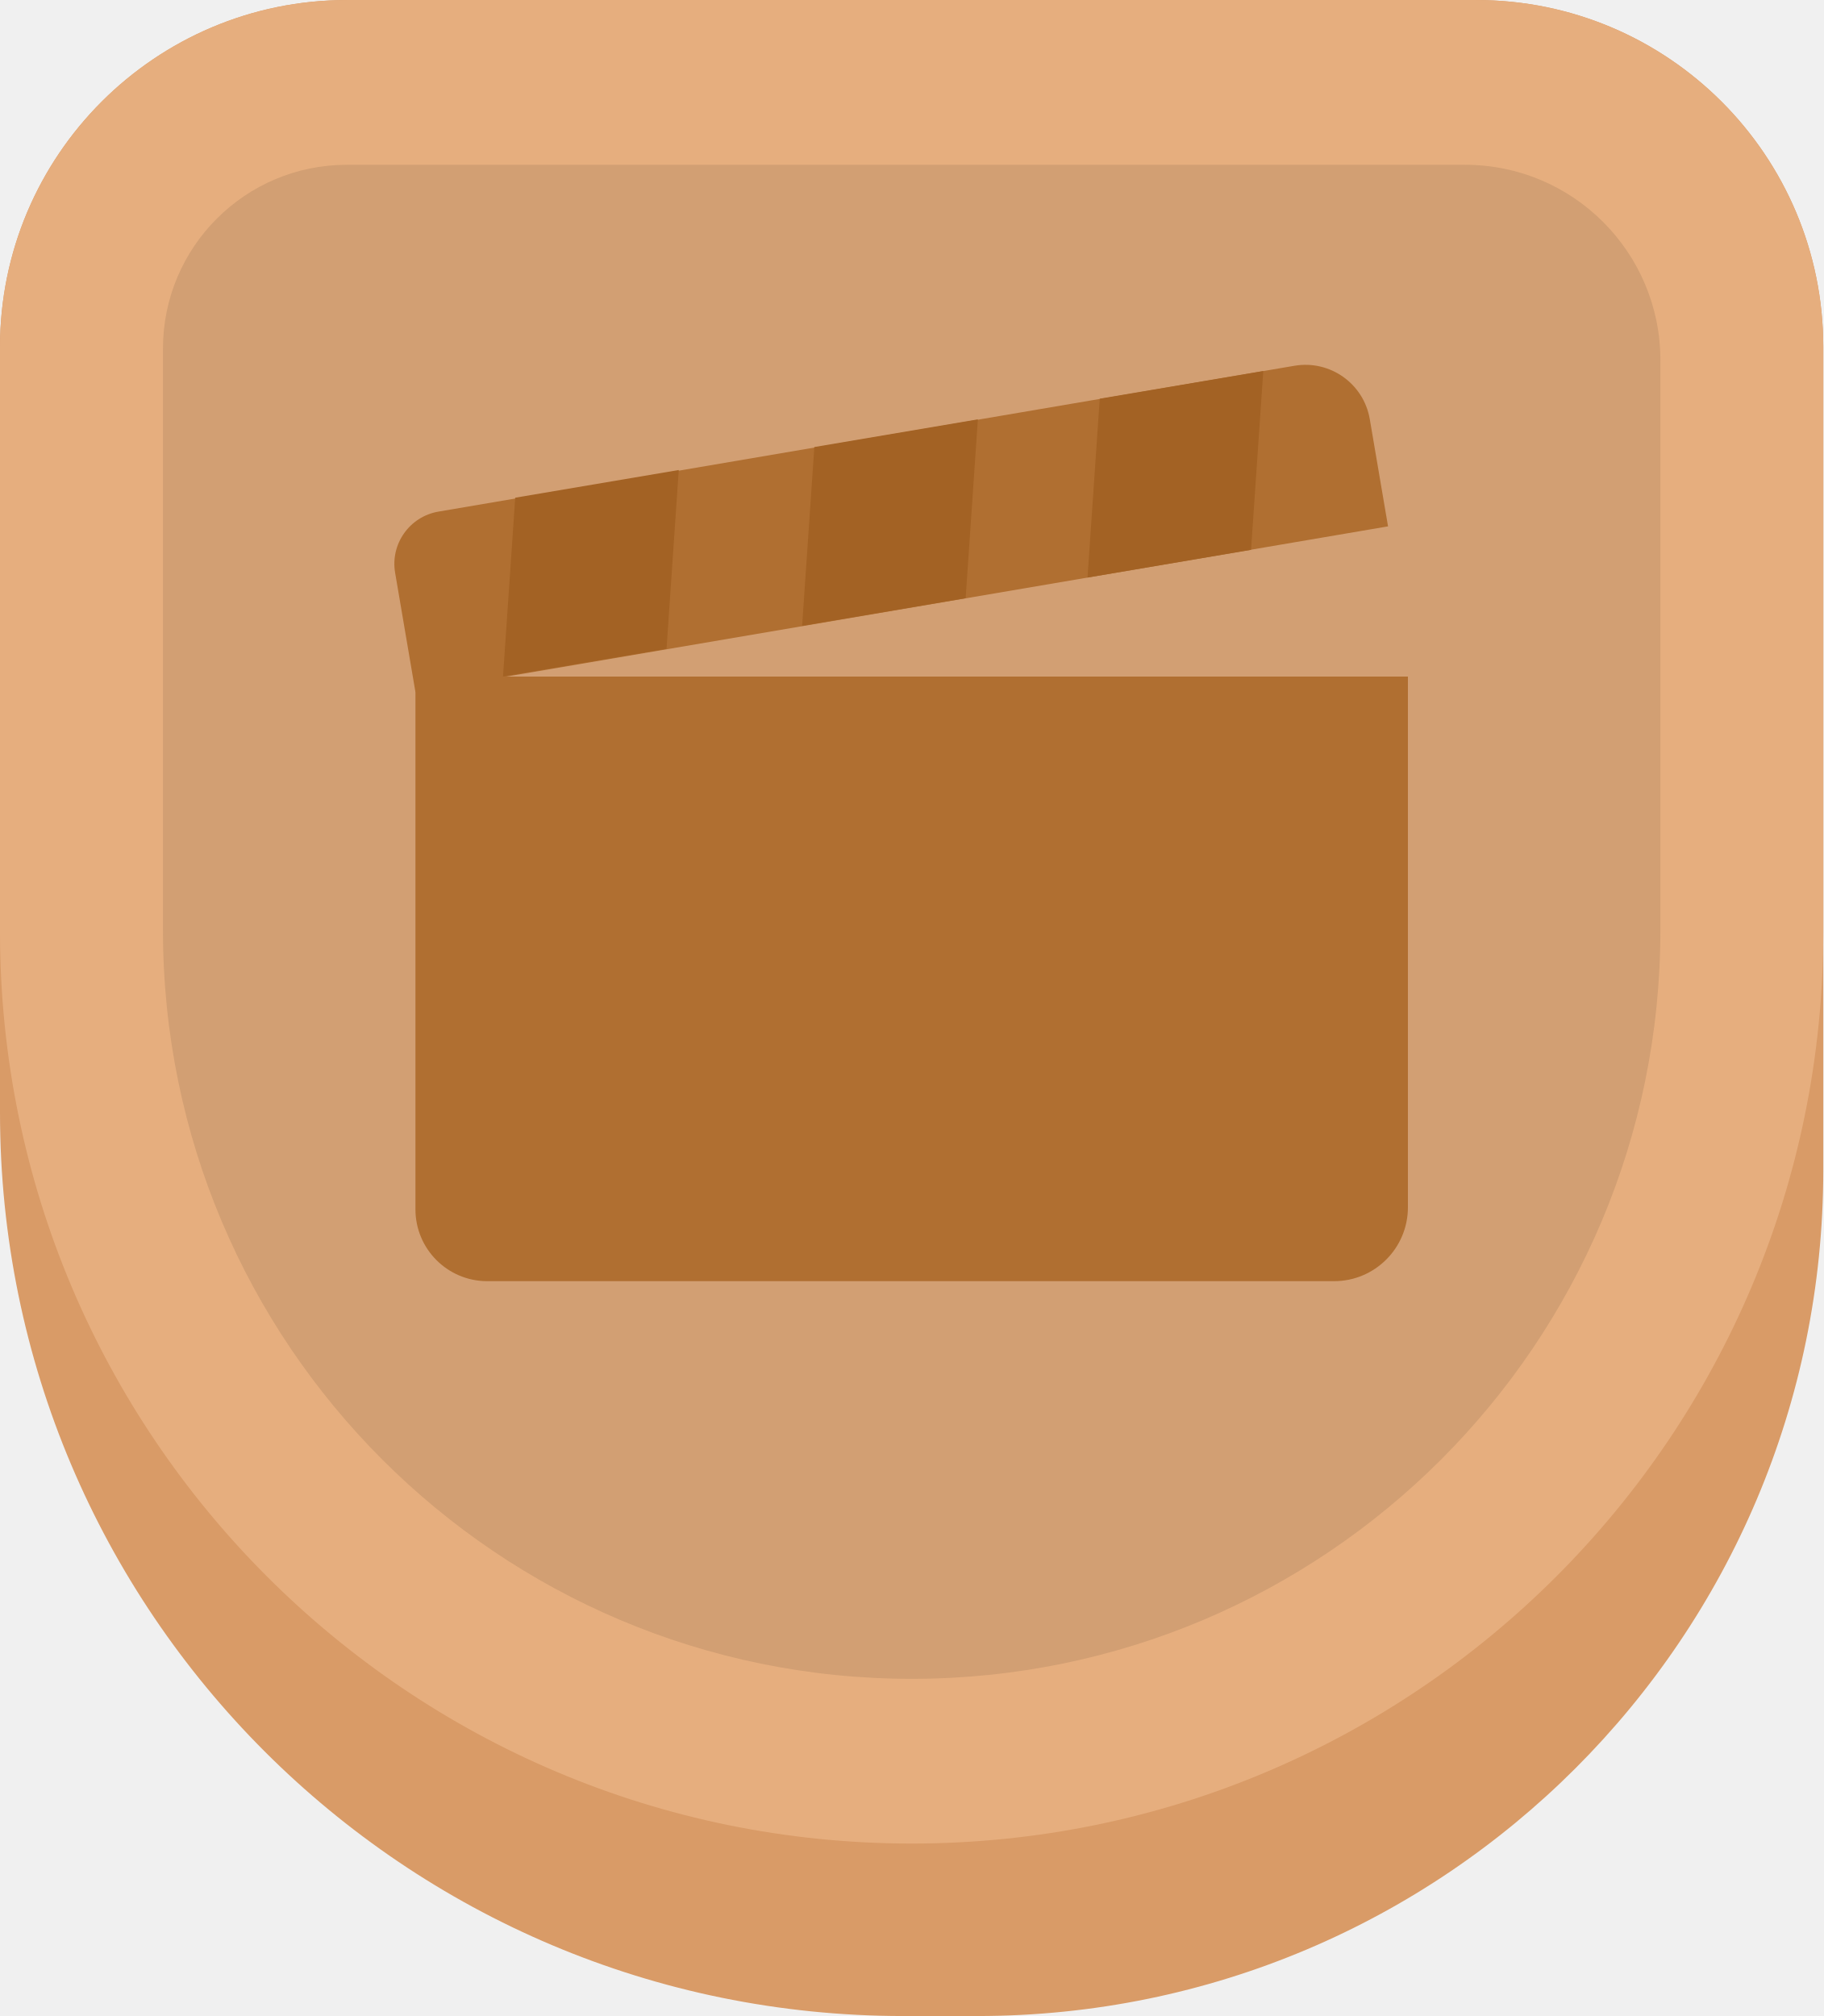
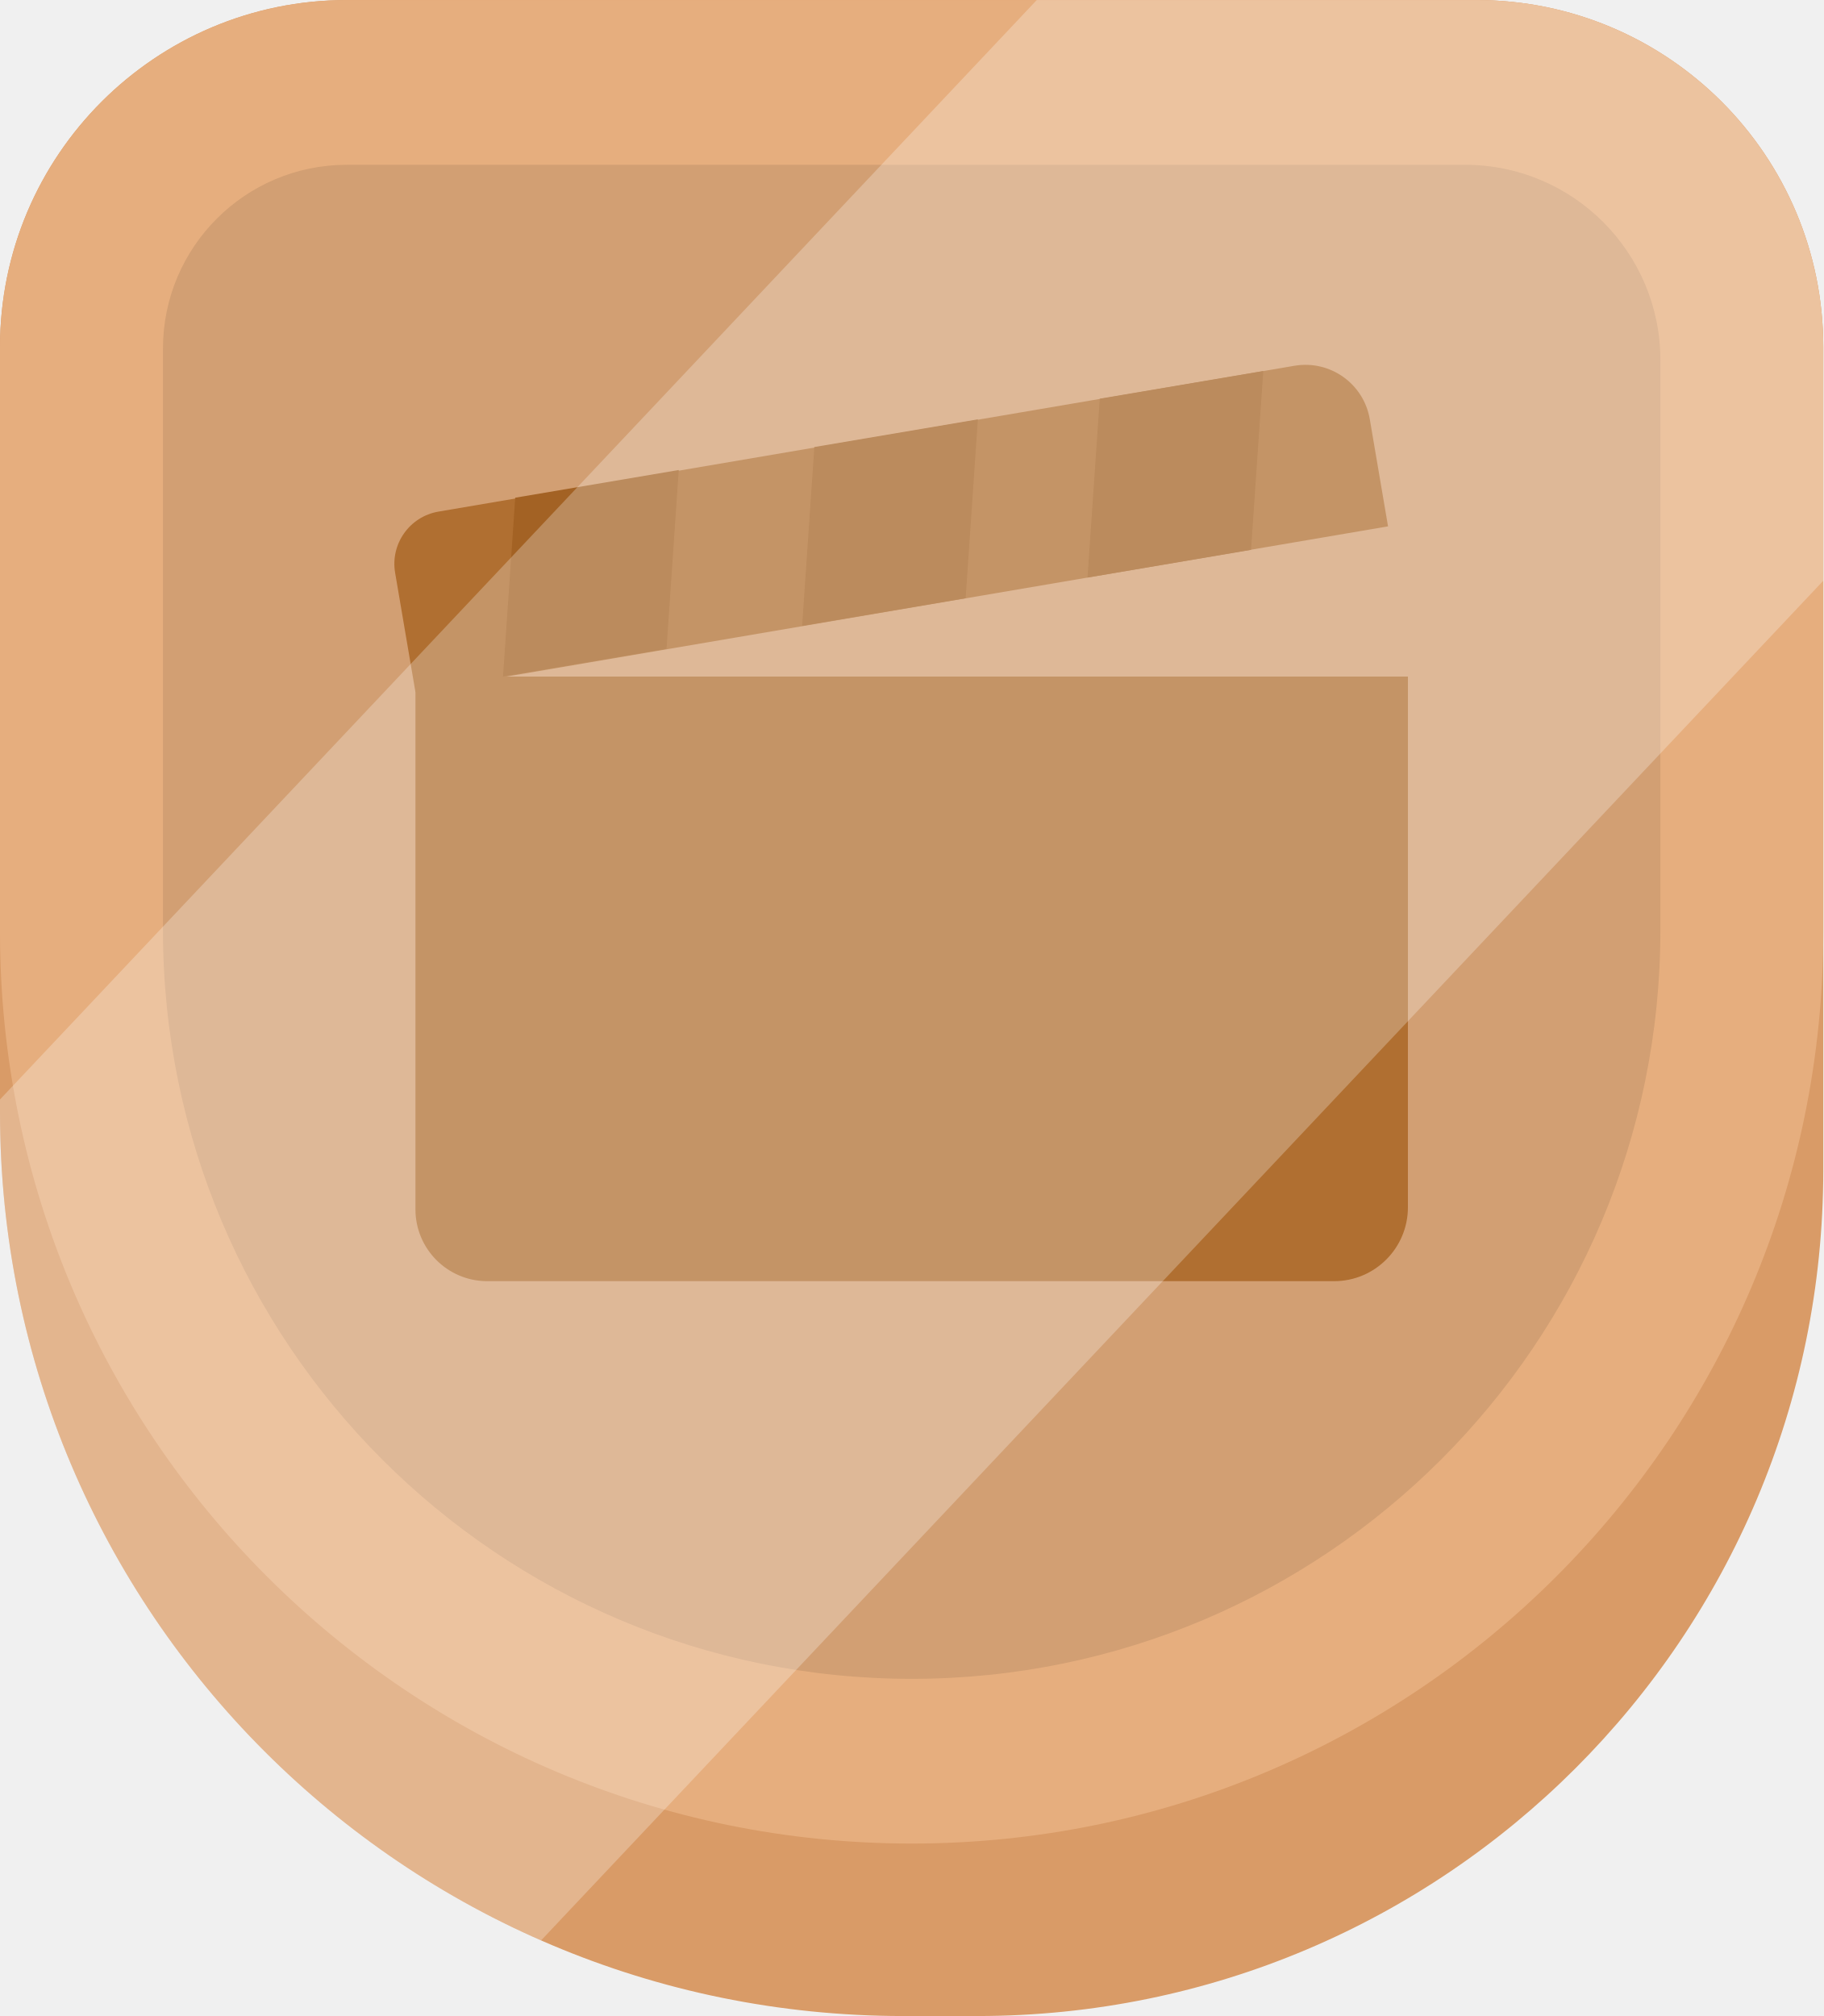
<svg xmlns="http://www.w3.org/2000/svg" width="26.229mm" height="28.999mm" viewBox="0 0 26.229 28.999" version="1.1" id="svg1" xml:space="preserve">
  <defs id="defs1">
-     <mask maskUnits="userSpaceOnUse" id="mask5">
-       <path id="path5" style="fill:#ffffff;fill-opacity:1;stroke-width:0.265" d="M 43.503,96.86 H 62.694 L 28.308,133.323 H 9.117 Z" />
-     </mask>
-     <mask maskUnits="userSpaceOnUse" id="mask5-8">
-       <path id="path5-4" style="fill:#ffffff;fill-opacity:1;stroke-width:0.265" d="M 43.503,96.86 H 62.694 L 28.308,133.323 H 9.117 Z" />
-     </mask>
-     <mask maskUnits="userSpaceOnUse" id="mask5-8-2">
-       <path id="path5-4-0" style="fill:#ffffff;fill-opacity:1;stroke-width:0.265" d="M 43.503,96.86 H 62.694 L 28.308,133.323 H 9.117 Z" />
-     </mask>
-     <mask maskUnits="userSpaceOnUse" id="mask5-8-2-0">
-       <path id="path5-4-0-7" style="fill:#ffffff;fill-opacity:1;stroke-width:0.265" d="M 43.503,96.86 H 62.694 L 28.308,133.323 H 9.117 Z" />
-     </mask>
-     <mask maskUnits="userSpaceOnUse" id="mask5-8-2-0-8">
-       <path id="path5-4-0-7-3" style="fill:#ffffff;fill-opacity:1;stroke-width:0.265" d="M 43.503,96.86 H 62.694 L 28.308,133.323 H 9.117 Z" />
-     </mask>
-     <mask maskUnits="userSpaceOnUse" id="mask5-8-2-0-8-4">
-       <path id="path5-4-0-7-3-3" style="fill:#ffffff;fill-opacity:1;stroke-width:0.265" d="M 43.503,96.86 H 62.694 L 28.308,133.323 H 9.117 Z" />
-     </mask>
-     <mask maskUnits="userSpaceOnUse" id="mask5-1">
-       <path id="path5-5" style="fill:#ffffff;fill-opacity:1;stroke-width:0.265" d="M 43.503,96.86 H 62.694 L 28.308,133.323 H 9.117 Z" />
-     </mask>
-     <mask maskUnits="userSpaceOnUse" id="mask5-1-2">
-       <path id="path5-5-1" style="fill:#ffffff;fill-opacity:1;stroke-width:0.265" d="M 43.503,96.86 H 62.694 L 28.308,133.323 H 9.117 Z" />
-     </mask>
-     <mask maskUnits="userSpaceOnUse" id="mask5-1-2-2">
-       <path id="path5-5-1-9" style="fill:#ffffff;fill-opacity:1;stroke-width:0.265" d="M 43.503,96.86 H 62.694 L 28.308,133.323 H 9.117 Z" />
-     </mask>
-     <mask maskUnits="userSpaceOnUse" id="mask5-1-2-2-7">
-       <path id="path5-5-1-9-6" style="fill:#ffffff;fill-opacity:1;stroke-width:0.265" d="M 43.503,96.86 H 62.694 L 28.308,133.323 H 9.117 Z" />
-     </mask>
+     <clipPath clipPathUnits="userSpaceOnUse" id="clipPath30">
+       <path id="path30" style="fill:#ffffff;fill-opacity:1;stroke-width:0.265" d="M 43.503,96.86 H 62.694 L 28.308,133.323 H 9.117 Z" />
+     </clipPath>
  </defs>
-   <g id="layer1" transform="translate(-5.109239,-100.2145)">
-     <g id="g11">
-       <g id="g5" transform="translate(-19.4218,-0.9481443)">
-         <path style="fill:#d99b67;fill-opacity:1;stroke-width:0.265;stroke-dasharray:none" id="rect1" width="26.229" height="28.999" x="24.531" y="101.163" ry="0" rx="0" d="m 29.523,101.163 h 16.244 a 4.992,4.992 45 0 1 4.992,4.992 V 117.993 A 12.169,12.169 135 0 1 38.591,130.162 H 37.527 A 12.996,12.996 45 0 1 24.531,117.166 v -11.011 a 4.992,4.992 135 0 1 4.992,-4.992 z" />
-         <path style="fill:#e6ae7e;fill-opacity:1;stroke-width:0.265;stroke-dasharray:none" id="rect1-5" width="26.229" height="26.519" x="24.531" y="101.163" ry="0" rx="0" d="m 29.523,101.163 h 16.244 a 4.992,4.992 45 0 1 4.992,4.992 l 0,8.412 a 13.114,13.114 135 0 1 -13.114,13.114 h -10e-7 a 13.114,13.114 45 0 1 -13.114,-13.114 v -8.412 a 4.992,4.992 135 0 1 4.992,-4.992 z" />
-         <path style="fill:#b88b64;fill-opacity:0.43;stroke-width:0.265;stroke-dasharray:none" id="rect1-5-3" width="26.229" height="26.519" x="24.531" y="101.163" ry="0" rx="0" d="m 27.751,101.163 19.587,0 a 3.422,3.422 45 0 1 3.422,3.422 v 9.983 a 13.114,13.114 135 0 1 -13.114,13.114 h -10e-7 A 13.114,13.114 45 0 1 24.531,114.567 V 104.383 a 3.22,3.22 135 0 1 3.22,-3.22 z" transform="matrix(0.8212442,0,0,0.8212442,6.729358,20.4536)" />
-         <path style="fill:#b06f31;fill-opacity:1;stroke-width:0.265;stroke-dasharray:none" id="rect2" width="75.046" height="45.715" x="50.304" y="96.433" ry="0" d="m 50.304,96.433 h 75.046 v 40.128 a 5.586,5.586 135 0 1 -5.586,5.586 H 55.735 a 5.431,5.431 45 0 1 -5.431,-5.431 z" transform="matrix(0.1902398,0,0,0.1902398,20.93743,92.54958)" />
-         <g id="g4" transform="rotate(-9.612462,35.0799,110.7433)">
-           <path style="fill:#b06f31;fill-opacity:1;stroke-width:0.265;stroke-dasharray:none" id="rect3" width="74.604" height="13.159" x="50.233" y="84.99" d="m 54.242,84.99 h 65.657 a 4.937,4.937 45 0 1 4.937,4.937 v 8.222 H 50.233 v -9.15 a 4.009,4.009 135 0 1 4.009,-4.009 z" transform="matrix(0.1902397,-1.8527508e-4,1.8527508e-4,0.1902397,20.93445,91.68628)" />
-           <path id="rect4" style="fill:#a36224;fill-opacity:1;stroke-width:0.265" d="m 32.391,107.832 h 2.386 l -0.603,2.507 h -2.386 z" />
-           <path id="rect4-2" style="fill:#a36224;fill-opacity:1;stroke-width:0.265" d="m 36.755,107.832 h 2.386 l -0.603,2.507 h -2.386 z" />
-           <path id="rect4-2-1" style="fill:#a36224;fill-opacity:1;stroke-width:0.265" d="m 40.919,107.832 h 2.386 l -0.603,2.507 h -2.386 z" />
-         </g>
-         <path style="fill:#ffffff;fill-opacity:0.26;stroke-width:0.265;stroke-dasharray:none" id="rect1-8" width="26.229" height="28.999" x="24.531" y="101.163" ry="0" rx="0" d="m 29.523,101.163 h 16.244 a 4.992,4.992 45 0 1 4.992,4.992 V 117.993 A 12.169,12.169 135 0 1 38.591,130.162 H 37.527 A 12.996,12.996 45 0 1 24.531,117.166 v -11.011 a 4.992,4.992 135 0 1 4.992,-4.992 z" mask="url(#mask5)" />
-       </g>
-       <g id="g5-2" transform="translate(-19.4218,35.66647)">
-         <path id="rect1-4" d="m 24.531,107.195 6.557,-6.033 h 6.557 6.557 l 6.557,6.033 0.1,20.194 -5.797,5.472 H 37.746 30.428 l -5.797,-5.472 z" style="fill:#c16aeb;fill-opacity:1;stroke-width:0.265;stroke-dasharray:none" />
-         <path id="rect1-5-25" d="m 24.531,107.195 6.557,-6.033 h 6.557 6.557 l 6.557,6.033 v 17.432 l -6.557,6.054 h -6.557 -6.557 l -6.557,-6.054 z" style="fill:#d89bfb;fill-opacity:1;stroke-width:0.265;stroke-dasharray:none" />
-         <path id="rect1-5-3-8" transform="matrix(0.8212442,0,0,0.8212442,6.729358,20.4536)" d="m 24.491,107.431 6.598,-6.269 h 6.557 6.557 l 6.517,6.269 -0.121,17.253 -6.396,6.405 h -6.557 -6.557 l -6.718,-6.405 z" style="fill:#cf87ff;fill-opacity:1;stroke-width:0.265;stroke-dasharray:none" />
-         <path style="fill:#934ec0;fill-opacity:1;stroke-width:0.265;stroke-dasharray:none" id="rect2-6" width="75.046" height="45.715" x="50.304" y="96.433" ry="0" d="m 50.304,96.433 h 75.046 v 40.128 a 5.586,5.586 135 0 1 -5.586,5.586 H 55.735 a 5.431,5.431 45 0 1 -5.431,-5.431 z" transform="matrix(0.1902398,0,0,0.1902398,20.93743,94.78958)" />
-         <g id="g4-2" transform="rotate(-9.612462,48.40024,111.8633)">
-           <path style="fill:#934ec0;fill-opacity:1;stroke-width:0.265;stroke-dasharray:none" id="rect3-6" width="74.604" height="13.159" x="50.233" y="84.99" d="m 54.242,84.99 h 65.657 a 4.937,4.937 45 0 1 4.937,4.937 v 8.222 H 50.233 v -9.15 a 4.009,4.009 135 0 1 4.009,-4.009 z" transform="matrix(0.1902397,-1.8527508e-4,1.8527508e-4,0.1902397,20.93445,91.68628)" />
-           <path id="rect4-5" style="fill:#813daf;fill-opacity:1;stroke-width:0.265" d="m 32.391,107.832 h 2.386 l -0.603,2.507 h -2.386 z" />
-           <path id="rect4-2-3" style="fill:#813daf;fill-opacity:1;stroke-width:0.265" d="m 36.755,107.832 h 2.386 l -0.603,2.507 h -2.386 z" />
-           <path id="rect4-2-1-9" style="fill:#813daf;fill-opacity:1;stroke-width:0.265" d="m 40.919,107.832 h 2.386 l -0.603,2.507 h -2.386 z" />
-         </g>
-         <path id="rect1-8-2" mask="url(#mask5-1)" d="m 29.523,101.163 h 21.237 v 19.63 c 0,6.721 -5.448,12.169 -12.169,12.169 H 24.531 v -26.807 c -4e-6,-2.757 2.235,-4.992 4.992,-4.992 z" style="fill:#ffffff;fill-opacity:0.26;stroke-width:0.265;stroke-dasharray:none" />
-       </g>
-       <g id="g9" transform="translate(14.15836,35.61626)">
-         <path id="rect1-4-6" d="m 24.531,107.195 6.557,-6.033 h 6.557 6.557 l 6.557,6.033 0.1,20.194 -5.797,5.472 H 37.746 30.428 l -5.797,-5.472 z" style="fill:#f890d5;fill-opacity:1;stroke-width:0.265;stroke-dasharray:none" />
-         <path id="rect1-5-25-2" d="m 24.531,107.195 6.557,-6.033 h 6.557 6.557 l 6.557,6.033 v 17.432 l -6.557,6.054 h -6.557 -6.557 l -6.557,-6.054 z" style="fill:#ffcff0;fill-opacity:1;stroke-width:0.265;stroke-dasharray:none" />
-         <path id="rect1-5-3-8-9" transform="matrix(0.8212442,0,0,0.8212442,6.729358,20.4536)" d="m 24.491,107.431 6.598,-6.269 h 6.557 6.557 l 6.517,6.269 -0.121,17.253 -6.396,6.405 h -6.557 -6.557 l -6.718,-6.405 z" style="fill:#fbaade;fill-opacity:1;stroke-width:0.265;stroke-dasharray:none" />
-         <path style="fill:#ef73bd;fill-opacity:1;stroke-width:0.265;stroke-dasharray:none" id="rect2-6-5" width="75.046" height="45.715" x="50.304" y="96.433" ry="0" d="m 50.304,96.433 h 75.046 v 40.128 a 5.586,5.586 135 0 1 -5.586,5.586 H 55.735 a 5.431,5.431 45 0 1 -5.431,-5.431 z" transform="matrix(0.1902398,0,0,0.1902398,20.93743,94.78958)" />
-         <g id="g4-2-2" transform="rotate(-9.612462,48.40024,111.8633)">
-           <path style="fill:#ef73bd;fill-opacity:1;stroke-width:0.265;stroke-dasharray:none" id="rect3-6-0" width="74.604" height="13.159" x="50.233" y="84.99" d="m 54.242,84.99 h 65.657 a 4.937,4.937 45 0 1 4.937,4.937 v 8.222 H 50.233 v -9.15 a 4.009,4.009 135 0 1 4.009,-4.009 z" transform="matrix(0.1902397,-1.8527508e-4,1.8527508e-4,0.1902397,20.93445,91.68628)" />
-           <path id="rect4-5-0" style="fill:#df3fa3;fill-opacity:1;stroke-width:0.265" d="m 32.391,107.832 h 2.386 l -0.603,2.507 h -2.386 z" />
-           <path id="rect4-2-3-3" style="fill:#df3fa3;fill-opacity:1;stroke-width:0.265" d="m 36.755,107.832 h 2.386 l -0.603,2.507 h -2.386 z" />
-           <path id="rect4-2-1-9-9" style="fill:#df3fa3;fill-opacity:1;stroke-width:0.265" d="m 40.919,107.832 h 2.386 l -0.603,2.507 h -2.386 z" />
-         </g>
-         <path id="rect1-8-2-1" mask="url(#mask5-1-2)" d="m 29.523,101.163 h 21.237 v 19.63 c 0,6.721 -5.448,12.169 -12.169,12.169 H 24.531 v -26.807 c -4e-6,-2.757 2.235,-4.992 4.992,-4.992 z" style="fill:#ffffff;fill-opacity:0.26;stroke-width:0.265;stroke-dasharray:none" />
-       </g>
-       <g id="g10" transform="translate(47.73851,35.56606)">
-         <path id="rect1-4-6-6" d="m 24.531,107.195 6.557,-6.033 h 6.557 6.557 l 6.557,6.033 0.1,20.194 -5.797,5.472 H 37.746 30.428 l -5.797,-5.472 z" style="fill:#3a3b47;fill-opacity:1;stroke-width:0.265;stroke-dasharray:none" />
-         <path id="rect1-5-25-2-9" d="m 24.531,107.195 6.557,-6.033 h 6.557 6.557 l 6.557,6.033 v 17.432 l -6.557,6.054 h -6.557 -6.557 l -6.557,-6.054 z" style="fill:#565460;fill-opacity:1;stroke-width:0.265;stroke-dasharray:none" />
-         <path id="rect1-5-3-8-9-8" transform="matrix(0.8212442,0,0,0.8212442,6.729358,20.4536)" d="m 24.491,107.431 6.598,-6.269 h 6.557 6.557 l 6.517,6.269 -0.121,17.253 -6.396,6.405 h -6.557 -6.557 l -6.718,-6.405 z" style="fill:#494753;fill-opacity:1;stroke-width:0.265;stroke-dasharray:none" />
-         <path style="fill:#2f2a3a;fill-opacity:1;stroke-width:0.265;stroke-dasharray:none" id="rect2-6-5-2" width="75.046" height="45.715" x="50.304" y="96.433" ry="0" d="m 50.304,96.433 h 75.046 v 40.128 a 5.586,5.586 135 0 1 -5.586,5.586 H 55.735 a 5.431,5.431 45 0 1 -5.431,-5.431 z" transform="matrix(0.1902398,0,0,0.1902398,20.93743,94.78958)" />
-         <g id="g4-2-2-5" transform="rotate(-9.612462,48.40024,111.8633)">
-           <path style="fill:#2f2a3a;fill-opacity:1;stroke-width:0.265;stroke-dasharray:none" id="rect3-6-0-5" width="74.604" height="13.159" x="50.233" y="84.99" d="m 54.242,84.99 h 65.657 a 4.937,4.937 45 0 1 4.937,4.937 v 8.222 H 50.233 v -9.15 a 4.009,4.009 135 0 1 4.009,-4.009 z" transform="matrix(0.1902397,-1.8527508e-4,1.8527508e-4,0.1902397,20.93445,91.68628)" />
-           <path id="rect4-5-0-4" style="fill:#1e1c28;fill-opacity:1;stroke-width:0.265" d="m 32.391,107.832 h 2.386 l -0.603,2.507 h -2.386 z" />
-           <path id="rect4-2-3-3-9" style="fill:#1e1c28;fill-opacity:1;stroke-width:0.265" d="m 36.755,107.832 h 2.386 l -0.603,2.507 h -2.386 z" />
-           <path id="rect4-2-1-9-9-1" style="fill:#1e1c28;fill-opacity:1;stroke-width:0.265" d="m 40.919,107.832 h 2.386 l -0.603,2.507 h -2.386 z" />
-         </g>
-         <path id="rect1-8-2-1-2" mask="url(#mask5-1-2-2)" d="m 29.523,101.163 h 21.237 v 19.63 c 0,6.721 -5.448,12.169 -12.169,12.169 H 24.531 v -26.807 c -4e-6,-2.757 2.235,-4.992 4.992,-4.992 z" style="fill:#ffffff;fill-opacity:0.26;stroke-width:0.265;stroke-dasharray:none" />
-       </g>
-       <g id="g10-5" transform="translate(81.31866,35.51585)">
-         <path id="rect1-4-6-6-7" d="m 24.531,107.195 6.557,-6.033 h 6.557 6.557 l 6.557,6.033 -1.9,20.194 -11.115,5.472 -11.114,-5.472 z" style="fill:#9fd8db;fill-opacity:1;stroke-width:0.265;stroke-dasharray:none" />
-         <path id="rect1-5-25-2-9-6" d="m 24.531,107.195 6.557,-6.033 h 6.557 6.557 l 6.557,6.033 -1.654,17.583 -11.46,5.903 -11.267,-5.72 z" style="fill:#b4eff1;fill-opacity:1;stroke-width:0.265;stroke-dasharray:none" />
-         <path id="rect1-5-3-8-9-8-6" transform="matrix(0.8212442,0,0,0.8212442,6.729358,20.4536)" d="m 24.491,107.431 6.598,-6.269 h 6.557 6.557 l 6.517,6.269 -1.829,17.823 -11.245,5.836 -11.225,-5.551 z" style="fill:#9fe7e8;fill-opacity:1;stroke-width:0.265;stroke-dasharray:none" />
-         <path style="fill:#73bbc1;fill-opacity:1;stroke-width:0.265;stroke-dasharray:none" id="rect2-6-5-2-5" width="75.046" height="45.715" x="50.304" y="96.433" ry="0" d="m 50.304,96.433 h 75.046 v 40.128 a 5.586,5.586 135 0 1 -5.586,5.586 H 55.735 a 5.431,5.431 45 0 1 -5.431,-5.431 z" transform="matrix(0.1902398,0,0,0.1902398,20.93743,94.78958)" />
-         <g id="g4-2-2-5-8" transform="rotate(-9.612462,48.40024,111.8633)">
-           <path style="fill:#73bbc1;fill-opacity:1;stroke-width:0.265;stroke-dasharray:none" id="rect3-6-0-5-2" width="74.604" height="13.159" x="50.233" y="84.99" d="m 54.242,84.99 h 65.657 a 4.937,4.937 45 0 1 4.937,4.937 v 8.222 H 50.233 v -9.15 a 4.009,4.009 135 0 1 4.009,-4.009 z" transform="matrix(0.1902397,-1.8527508e-4,1.8527508e-4,0.1902397,20.93445,91.68628)" />
-           <path id="rect4-5-0-4-5" style="fill:#69afb5;fill-opacity:1;stroke-width:0.265" d="m 32.391,107.832 h 2.386 l -0.603,2.507 h -2.386 z" />
-           <path id="rect4-2-3-3-9-4" style="fill:#69afb5;fill-opacity:1;stroke-width:0.265" d="m 36.755,107.832 h 2.386 l -0.603,2.507 h -2.386 z" />
-           <path id="rect4-2-1-9-9-1-4" style="fill:#69afb5;fill-opacity:1;stroke-width:0.265" d="m 40.919,107.832 h 2.386 l -0.603,2.507 h -2.386 z" />
-         </g>
-         <path id="rect1-8-2-1-2-1" mask="url(#mask5-1-2-2-7)" d="m 29.523,101.163 h 21.237 v 19.63 c 0,6.721 -5.448,12.169 -12.169,12.169 H 24.531 v -26.807 c -4e-6,-2.757 2.235,-4.992 4.992,-4.992 z" style="fill:#ffffff;fill-opacity:0.26;stroke-width:0.265;stroke-dasharray:none" />
-       </g>
-       <g id="g5-7" transform="translate(10.70458,-0.9481443)">
-         <path style="fill:#e7ab03;fill-opacity:1;stroke-width:0.265;stroke-dasharray:none" id="rect1-88-7" width="26.229" height="28.999" x="24.531" y="101.163" ry="0" rx="0" d="m 29.523,101.163 h 16.244 a 4.992,4.992 45 0 1 4.992,4.992 V 117.993 A 12.169,12.169 135 0 1 38.591,130.162 H 37.527 A 12.996,12.996 45 0 1 24.531,117.166 v -11.011 a 4.992,4.992 135 0 1 4.992,-4.992 z" transform="translate(37.13419)" />
-         <path style="fill:#fee22f;fill-opacity:1;stroke-width:0.265;stroke-dasharray:none" id="rect1-5-2-2" width="26.229" height="26.519" x="24.531" y="101.163" ry="0" rx="0" d="m 29.523,101.163 h 16.244 a 4.992,4.992 45 0 1 4.992,4.992 l 0,8.412 a 13.114,13.114 135 0 1 -13.114,13.114 h -10e-7 a 13.114,13.114 45 0 1 -13.114,-13.114 v -8.412 a 4.992,4.992 135 0 1 4.992,-4.992 z" transform="translate(37.13419)" />
-         <path style="fill:#fcbb04;fill-opacity:1;stroke-width:0.265;stroke-dasharray:none" id="rect1-5-3-9-6" width="26.229" height="26.519" x="24.531" y="101.163" ry="0" rx="0" d="m 27.751,101.163 19.587,0 a 3.422,3.422 45 0 1 3.422,3.422 v 9.983 a 13.114,13.114 135 0 1 -13.114,13.114 h -10e-7 A 13.114,13.114 45 0 1 24.531,114.567 V 104.383 a 3.22,3.22 135 0 1 3.22,-3.22 z" transform="matrix(0.8212442,0,0,0.8212442,43.86355,20.4536)" />
-         <path style="fill:#f79500;fill-opacity:1;stroke-width:0.265;stroke-dasharray:none" id="rect2-1-0" width="75.046" height="45.715" x="50.304" y="96.433" ry="0" d="m 50.304,96.433 h 75.046 v 40.128 a 5.586,5.586 135 0 1 -5.586,5.586 H 55.735 a 5.431,5.431 45 0 1 -5.431,-5.431 z" transform="matrix(0.1902398,0,0,0.1902398,58.07163,92.54958)" />
-         <g id="g4-3-1" transform="rotate(-9.612462,53.64699,-110.0784)">
-           <path style="fill:#f79500;fill-opacity:1;stroke-width:0.265;stroke-dasharray:none" id="rect3-5-6" width="74.604" height="13.159" x="50.233" y="84.99" d="m 54.242,84.99 h 65.657 a 4.937,4.937 45 0 1 4.937,4.937 v 8.222 H 50.233 v -9.15 a 4.009,4.009 135 0 1 4.009,-4.009 z" transform="matrix(0.1902397,-1.8527508e-4,1.8527508e-4,0.1902397,20.93445,91.68628)" />
-           <path id="rect4-9-5" style="fill:#f77c00;fill-opacity:1;stroke-width:0.265" d="m 32.391,107.832 h 2.386 l -0.603,2.507 h -2.386 z" />
-           <path id="rect4-2-8-7" style="fill:#f77c00;fill-opacity:1;stroke-width:0.265" d="m 36.755,107.832 h 2.386 l -0.603,2.507 h -2.386 z" />
-           <path id="rect4-2-1-4-5" style="fill:#f77c00;fill-opacity:1;stroke-width:0.265" d="m 40.919,107.832 h 2.386 l -0.603,2.507 h -2.386 z" />
-         </g>
-         <path style="fill:#ffffff;fill-opacity:0.26;stroke-width:0.265;stroke-dasharray:none" id="rect1-8-0-4" width="26.229" height="28.999" x="24.531" y="101.163" ry="0" rx="0" d="m 29.523,101.163 h 16.244 a 4.992,4.992 45 0 1 4.992,4.992 V 117.993 A 12.169,12.169 135 0 1 38.591,130.162 H 37.527 A 12.996,12.996 45 0 1 24.531,117.166 v -11.011 a 4.992,4.992 135 0 1 4.992,-4.992 z" mask="url(#mask5-8-2)" transform="translate(37.13419)" />
-       </g>
-       <g id="g6" transform="translate(14.20849,-0.9481443)">
-         <path style="fill:#879395;fill-opacity:0.431;stroke-width:0.265;stroke-dasharray:none" id="rect1-88" width="26.229" height="28.999" x="24.531" y="101.163" ry="0" rx="0" d="m 29.523,101.163 h 16.244 a 4.992,4.992 45 0 1 4.992,4.992 V 117.993 A 12.169,12.169 135 0 1 38.591,130.162 H 37.527 A 12.996,12.996 45 0 1 24.531,117.166 v -11.011 a 4.992,4.992 135 0 1 4.992,-4.992 z" />
-         <path style="fill:#dce2e2;fill-opacity:1;stroke-width:0.265;stroke-dasharray:none" id="rect1-5-2" width="26.229" height="26.519" x="24.531" y="101.163" ry="0" rx="0" d="m 29.523,101.163 h 16.244 a 4.992,4.992 45 0 1 4.992,4.992 l 0,8.412 a 13.114,13.114 135 0 1 -13.114,13.114 h -10e-7 a 13.114,13.114 45 0 1 -13.114,-13.114 v -8.412 a 4.992,4.992 135 0 1 4.992,-4.992 z" />
-         <path style="fill:#879395;fill-opacity:0.43;stroke-width:0.265;stroke-dasharray:none" id="rect1-5-3-9" width="26.229" height="26.519" x="24.531" y="101.163" ry="0" rx="0" d="m 27.751,101.163 19.587,0 a 3.422,3.422 45 0 1 3.422,3.422 v 9.983 a 13.114,13.114 135 0 1 -13.114,13.114 h -10e-7 A 13.114,13.114 45 0 1 24.531,114.567 V 104.383 a 3.22,3.22 135 0 1 3.22,-3.22 z" transform="matrix(0.8212442,0,0,0.8212442,6.729358,20.4536)" />
-         <path style="fill:#69797b;fill-opacity:1;stroke-width:0.265;stroke-dasharray:none" id="rect2-1" width="75.046" height="45.715" x="50.304" y="96.433" ry="0" d="m 50.304,96.433 h 75.046 v 40.128 a 5.586,5.586 135 0 1 -5.586,5.586 H 55.735 a 5.431,5.431 45 0 1 -5.431,-5.431 z" transform="matrix(0.1902398,0,0,0.1902398,20.93743,92.54958)" />
-         <g id="g4-3" transform="rotate(-9.612462,35.0799,110.7433)">
-           <path style="fill:#69797b;fill-opacity:1;stroke-width:0.265;stroke-dasharray:none" id="rect3-5" width="74.604" height="13.159" x="50.233" y="84.99" d="m 54.242,84.99 h 65.657 a 4.937,4.937 45 0 1 4.937,4.937 v 8.222 H 50.233 v -9.15 a 4.009,4.009 135 0 1 4.009,-4.009 z" transform="matrix(0.1902397,-1.8527508e-4,1.8527508e-4,0.1902397,20.93445,91.68628)" />
-           <path id="rect4-9" style="fill:#4e595b;fill-opacity:1;stroke-width:0.265" d="m 32.391,107.832 h 2.386 l -0.603,2.507 h -2.386 z" />
-           <path id="rect4-2-8" style="fill:#4e595b;fill-opacity:1;stroke-width:0.265" d="m 36.755,107.832 h 2.386 l -0.603,2.507 h -2.386 z" />
-           <path id="rect4-2-1-4" style="fill:#4e595b;fill-opacity:1;stroke-width:0.265" d="m 40.919,107.832 h 2.386 l -0.603,2.507 h -2.386 z" />
-         </g>
-         <path style="fill:#ffffff;fill-opacity:0.26;stroke-width:0.265;stroke-dasharray:none" id="rect1-8-0" width="26.229" height="28.999" x="24.531" y="101.163" ry="0" rx="0" d="m 29.523,101.163 h 16.244 a 4.992,4.992 45 0 1 4.992,4.992 V 117.993 A 12.169,12.169 135 0 1 38.591,130.162 H 37.527 A 12.996,12.996 45 0 1 24.531,117.166 v -11.011 a 4.992,4.992 135 0 1 4.992,-4.992 z" mask="url(#mask5-8)" />
-       </g>
-       <g id="g8" transform="translate(44.33486,-0.9481442)">
-         <path id="rect1-5-3-9-6-3-8-0" style="fill:#088bc4;fill-opacity:1;stroke-width:0.274" d="m 63.184,105.067 8.905,-3.646 a 4.461,4.461 3.1071087e-5 0 1 3.381,0 l 8.905,3.646 a 2.721,2.721 56.133 0 1 1.69,2.519 l -1.5e-5,15.719 a 2.721,2.721 123.867 0 1 -1.69,2.519 l -8.905,3.646 a 4.461,4.461 180 0 1 -3.381,0 l -8.905,-3.646 a 2.721,2.721 56.133 0 1 -1.69,-2.519 l 1.5e-5,-15.719 a 2.721,2.721 123.867 0 1 1.69,-2.519 z" />
-         <path id="rect1-5-3-9-6-3-8" style="fill:#45c3ff;fill-opacity:1;stroke-width:0.274" d="m 63.184,105.067 8.905,-3.646 a 4.461,4.461 3.1071087e-5 0 1 3.381,0 l 8.905,3.646 a 2.721,2.721 56.133 0 1 1.69,2.519 v 13.672 a 2.721,2.721 123.867 0 1 -1.69,2.519 l -8.905,3.646 a 4.461,4.461 180 0 1 -3.381,0 l -8.905,-3.646 a 2.721,2.721 56.133 0 1 -1.69,-2.519 l 0,-13.672 a 2.721,2.721 123.867 0 1 1.69,-2.519 z" />
-         <path id="rect1-5-3-9-6-3" style="fill:#1cb1f3;fill-opacity:1;stroke-width:0.265" transform="matrix(0.8212442,0,0,0.8212442,43.86355,20.4536)" d="m 24.531,106.033 11.897,-4.871 11.897,4.871 v 16.777 l -11.897,4.871 -11.897,-4.871 z" />
-         <path style="fill:#0276b0;fill-opacity:1;stroke-width:0.265;stroke-dasharray:none" id="rect2-1-0-5" width="75.046" height="45.715" x="50.304" y="96.433" ry="0" d="m 50.304,96.433 h 75.046 v 40.128 a 5.586,5.586 135 0 1 -5.586,5.586 H 55.735 a 5.431,5.431 45 0 1 -5.431,-5.431 z" transform="matrix(0.1902398,0,0,0.1902398,57.07153,93.62534)" />
-         <g id="g4-3-1-9" transform="rotate(-9.612462,59.59339,-103.5892)">
-           <path style="fill:#0175ad;fill-opacity:1;stroke-width:0.265;stroke-dasharray:none" id="rect3-5-6-9" width="74.604" height="13.159" x="50.233" y="84.99" d="m 54.242,84.99 h 65.657 a 4.937,4.937 45 0 1 4.937,4.937 v 8.222 H 50.233 v -9.15 a 4.009,4.009 135 0 1 4.009,-4.009 z" transform="matrix(0.1902397,-1.8527508e-4,1.8527508e-4,0.1902397,20.93445,91.68628)" />
-           <path id="rect4-9-5-8" style="fill:#006290;fill-opacity:1;stroke-width:0.265" d="m 32.391,107.832 h 2.386 l -0.603,2.507 h -2.386 z" />
-           <path id="rect4-2-8-7-1" style="fill:#006290;fill-opacity:1;stroke-width:0.265" d="m 36.755,107.832 h 2.386 l -0.603,2.507 h -2.386 z" />
-           <path id="rect4-2-1-4-5-8" style="fill:#006290;fill-opacity:1;stroke-width:0.265" d="m 40.919,107.832 h 2.386 l -0.603,2.507 h -2.386 z" />
-         </g>
-         <path style="fill:#ffffff;fill-opacity:0.26;stroke-width:0.265;stroke-dasharray:none" id="rect1-8-0-4-2" width="26.229" height="28.999" x="24.531" y="101.163" ry="0" rx="0" d="m 24.531,101.163 h 26.229 v 28.999 H 24.531 Z" mask="url(#mask5-8-2-0)" transform="translate(36.1341,0.3274052)" />
-       </g>
-       <g id="g8-7" transform="translate(76.96507,-0.7475068)">
-         <path id="rect1-5-3-9-6-3-8-0-3" style="fill:#e6363d;fill-opacity:1;stroke-width:0.274" d="m 63.184,105.067 8.905,-3.646 a 4.461,4.461 3.1071087e-5 0 1 3.381,0 l 8.905,3.646 a 2.721,2.721 56.133 0 1 1.69,2.519 l -1.5e-5,15.719 a 2.721,2.721 123.867 0 1 -1.69,2.519 l -8.905,3.646 a 4.461,4.461 180 0 1 -3.381,0 l -8.905,-3.646 a 2.721,2.721 56.133 0 1 -1.69,-2.519 l 1.5e-5,-15.719 a 2.721,2.721 123.867 0 1 1.69,-2.519 z" />
-         <path id="rect1-5-3-9-6-3-8-4" style="fill:#ff7777;fill-opacity:1;stroke-width:0.274" d="m 63.184,105.067 8.905,-3.646 a 4.461,4.461 3.1071087e-5 0 1 3.381,0 l 8.905,3.646 a 2.721,2.721 56.133 0 1 1.69,2.519 v 13.672 a 2.721,2.721 123.867 0 1 -1.69,2.519 l -8.905,3.646 a 4.461,4.461 180 0 1 -3.381,0 l -8.905,-3.646 a 2.721,2.721 56.133 0 1 -1.69,-2.519 l 0,-13.672 a 2.721,2.721 123.867 0 1 1.69,-2.519 z" />
-         <path id="rect1-5-3-9-6-3-9" style="fill:#fd4e4e;fill-opacity:1;stroke-width:0.265" transform="matrix(0.8212442,0,0,0.8212442,43.86355,20.4536)" d="m 24.531,106.033 11.897,-4.871 11.897,4.871 v 16.777 l -11.897,4.871 -11.897,-4.871 z" />
-         <path style="fill:#cc2326;fill-opacity:1;stroke-width:0.265;stroke-dasharray:none" id="rect2-1-0-5-6" width="75.046" height="45.715" x="50.304" y="96.433" ry="0" d="m 50.304,96.433 h 75.046 v 40.128 a 5.586,5.586 135 0 1 -5.586,5.586 H 55.735 a 5.431,5.431 45 0 1 -5.431,-5.431 z" transform="matrix(0.1902398,0,0,0.1902398,57.07153,93.62534)" />
-         <g id="g4-3-1-9-5" transform="rotate(-9.612462,59.59339,-103.5892)">
-           <path style="fill:#cf2427;fill-opacity:1;stroke-width:0.265;stroke-dasharray:none" id="rect3-5-6-9-1" width="74.604" height="13.159" x="50.233" y="84.99" d="m 54.242,84.99 h 65.657 a 4.937,4.937 45 0 1 4.937,4.937 v 8.222 H 50.233 v -9.15 a 4.009,4.009 135 0 1 4.009,-4.009 z" transform="matrix(0.1902397,-1.8527508e-4,1.8527508e-4,0.1902397,20.93445,91.68628)" />
-           <path id="rect4-9-5-8-0" style="fill:#b21a17;fill-opacity:1;stroke-width:0.265" d="m 32.391,107.832 h 2.386 l -0.603,2.507 h -2.386 z" />
-           <path id="rect4-2-8-7-1-9" style="fill:#b21a17;fill-opacity:1;stroke-width:0.265" d="m 36.755,107.832 h 2.386 l -0.603,2.507 h -2.386 z" />
-           <path id="rect4-2-1-4-5-8-9" style="fill:#b21a17;fill-opacity:1;stroke-width:0.265" d="m 40.919,107.832 h 2.386 l -0.603,2.507 h -2.386 z" />
-         </g>
-         <path style="fill:#ffffff;fill-opacity:0.26;stroke-width:0.265;stroke-dasharray:none" id="rect1-8-0-4-2-6" width="26.229" height="28.999" x="24.531" y="101.163" ry="0" rx="0" d="m 24.531,101.163 h 26.229 v 28.999 H 24.531 Z" mask="url(#mask5-8-2-0-8)" transform="translate(36.1341,0.3274052)" />
-       </g>
-       <g id="g8-7-8" transform="translate(109.0065,-0.5468694)">
-         <path id="rect1-5-3-9-6-3-8-0-3-0" style="fill:#67a505;fill-opacity:1;stroke-width:0.274" d="m 63.184,105.067 8.905,-3.646 a 4.461,4.461 3.1071087e-5 0 1 3.381,0 l 8.905,3.646 a 2.721,2.721 56.133 0 1 1.69,2.519 l -1.5e-5,15.719 a 2.721,2.721 123.867 0 1 -1.69,2.519 l -8.905,3.646 a 4.461,4.461 180 0 1 -3.381,0 l -8.905,-3.646 a 2.721,2.721 56.133 0 1 -1.69,-2.519 l 1.5e-5,-15.719 a 2.721,2.721 123.867 0 1 1.69,-2.519 z" />
-         <path id="rect1-5-3-9-6-3-8-4-6" style="fill:#88e003;fill-opacity:1;stroke-width:0.274" d="m 63.184,105.067 8.905,-3.646 a 4.461,4.461 3.1071087e-5 0 1 3.381,0 l 8.905,3.646 a 2.721,2.721 56.133 0 1 1.69,2.519 v 13.672 a 2.721,2.721 123.867 0 1 -1.69,2.519 l -8.905,3.646 a 4.461,4.461 180 0 1 -3.381,0 l -8.905,-3.646 a 2.721,2.721 56.133 0 1 -1.69,-2.519 l 0,-13.672 a 2.721,2.721 123.867 0 1 1.69,-2.519 z" />
-         <path id="rect1-5-3-9-6-3-9-8" style="fill:#77c900;fill-opacity:1;stroke-width:0.265" transform="matrix(0.8212442,0,0,0.8212442,43.86355,20.4536)" d="m 24.531,106.033 11.897,-4.871 11.897,4.871 v 16.777 l -11.897,4.871 -11.897,-4.871 z" />
-         <path style="fill:#518902;fill-opacity:1;stroke-width:0.265;stroke-dasharray:none" id="rect2-1-0-5-6-1" width="75.046" height="45.715" x="50.304" y="96.433" ry="0" d="m 50.304,96.433 h 75.046 v 40.128 a 5.586,5.586 135 0 1 -5.586,5.586 H 55.735 a 5.431,5.431 45 0 1 -5.431,-5.431 z" transform="matrix(0.1902398,0,0,0.1902398,57.07153,93.62534)" />
-         <g id="g4-3-1-9-5-9" transform="rotate(-9.612462,59.59339,-103.5892)">
-           <path style="fill:#538c00;fill-opacity:1;stroke-width:0.265;stroke-dasharray:none" id="rect3-5-6-9-1-8" width="74.604" height="13.159" x="50.233" y="84.99" d="m 54.242,84.99 h 65.657 a 4.937,4.937 45 0 1 4.937,4.937 v 8.222 H 50.233 v -9.15 a 4.009,4.009 135 0 1 4.009,-4.009 z" transform="matrix(0.1902397,-1.8527508e-4,1.8527508e-4,0.1902397,20.93445,91.68628)" />
-           <path id="rect4-9-5-8-0-9" style="fill:#417602;fill-opacity:1;stroke-width:0.265" d="m 32.391,107.832 h 2.386 l -0.603,2.507 h -2.386 z" />
-           <path id="rect4-2-8-7-1-9-7" style="fill:#417602;fill-opacity:1;stroke-width:0.265" d="m 36.755,107.832 h 2.386 l -0.603,2.507 h -2.386 z" />
-           <path id="rect4-2-1-4-5-8-9-2" style="fill:#417602;fill-opacity:1;stroke-width:0.265" d="m 40.919,107.832 h 2.386 l -0.603,2.507 h -2.386 z" />
-         </g>
-         <path style="fill:#ffffff;fill-opacity:0.26;stroke-width:0.265;stroke-dasharray:none" id="rect1-8-0-4-2-6-2" width="26.229" height="28.999" x="24.531" y="101.163" ry="0" rx="0" d="m 24.531,101.163 h 26.229 v 28.999 H 24.531 Z" mask="url(#mask5-8-2-0-8-4)" transform="translate(36.1341,0.3274052)" />
-       </g>
+   <g id="g5" transform="translate(-24.53104,-101.1626)">
+     <path style="fill:#d99b67;fill-opacity:1;stroke-width:0.265;stroke-dasharray:none" id="rect1" width="26.229" height="28.999" x="24.531" y="101.163" ry="0" rx="0" d="m 29.523,101.163 h 16.244 a 4.992,4.992 45 0 1 4.992,4.992 V 117.993 A 12.169,12.169 135 0 1 38.591,130.162 H 37.527 A 12.996,12.996 45 0 1 24.531,117.166 v -11.011 a 4.992,4.992 135 0 1 4.992,-4.992 z" />
+     <path style="fill:#e6ae7e;fill-opacity:1;stroke-width:0.265;stroke-dasharray:none" id="rect1-5" width="26.229" height="26.519" x="24.531" y="101.163" ry="0" rx="0" d="m 29.523,101.163 h 16.244 a 4.992,4.992 45 0 1 4.992,4.992 l 0,8.412 a 13.114,13.114 135 0 1 -13.114,13.114 h -10e-7 a 13.114,13.114 45 0 1 -13.114,-13.114 v -8.412 a 4.992,4.992 135 0 1 4.992,-4.992 z" />
+     <path style="fill:#b88b64;fill-opacity:0.43;stroke-width:0.265;stroke-dasharray:none" id="rect1-5-3" width="26.229" height="26.519" x="24.531" y="101.163" ry="0" rx="0" d="m 27.751,101.163 19.587,0 a 3.422,3.422 45 0 1 3.422,3.422 v 9.983 a 13.114,13.114 135 0 1 -13.114,13.114 h -10e-7 A 13.114,13.114 45 0 1 24.531,114.567 V 104.383 a 3.22,3.22 135 0 1 3.22,-3.22 z" transform="matrix(0.8212442,0,0,0.8212442,6.729358,20.4536)" />
+     <path style="fill:#b06f31;fill-opacity:1;stroke-width:0.265;stroke-dasharray:none" id="rect2" width="75.046" height="45.715" x="50.304" y="96.433" ry="0" d="m 50.304,96.433 h 75.046 v 40.128 a 5.586,5.586 135 0 1 -5.586,5.586 H 55.735 a 5.431,5.431 45 0 1 -5.431,-5.431 z" transform="matrix(0.1902398,0,0,0.1902398,20.93743,92.54958)" />
+     <g id="g4" transform="rotate(-9.612462,35.0799,110.7433)">
+       <path style="fill:#b06f31;fill-opacity:1;stroke-width:0.265;stroke-dasharray:none" id="rect3" width="74.604" height="13.159" x="50.233" y="84.99" d="m 54.242,84.99 h 65.657 a 4.937,4.937 45 0 1 4.937,4.937 v 8.222 H 50.233 v -9.15 a 4.009,4.009 135 0 1 4.009,-4.009 z" transform="matrix(0.1902397,-1.8527508e-4,1.8527508e-4,0.1902397,20.93445,91.68628)" />
+       <path id="rect4" style="fill:#a36224;fill-opacity:1;stroke-width:0.265" d="m 32.391,107.832 h 2.386 l -0.603,2.507 h -2.386 z" />
+       <path id="rect4-2" style="fill:#a36224;fill-opacity:1;stroke-width:0.265" d="m 36.755,107.832 h 2.386 l -0.603,2.507 h -2.386 z" />
+       <path id="rect4-2-1" style="fill:#a36224;fill-opacity:1;stroke-width:0.265" d="m 40.919,107.832 h 2.386 l -0.603,2.507 h -2.386 z" />
    </g>
+     <path style="fill:#ffffff;fill-opacity:0.26;stroke-width:0.265;stroke-dasharray:none" id="rect1-8" width="26.229" height="28.999" x="24.531" y="101.163" ry="0" rx="0" d="m 29.523,101.163 h 16.244 a 4.992,4.992 45 0 1 4.992,4.992 V 117.993 A 12.169,12.169 135 0 1 38.591,130.162 H 37.527 A 12.996,12.996 45 0 1 24.531,117.166 v -11.011 a 4.992,4.992 135 0 1 4.992,-4.992 z" mask="none" clip-path="url(#clipPath30)" />
  </g>
</svg>
